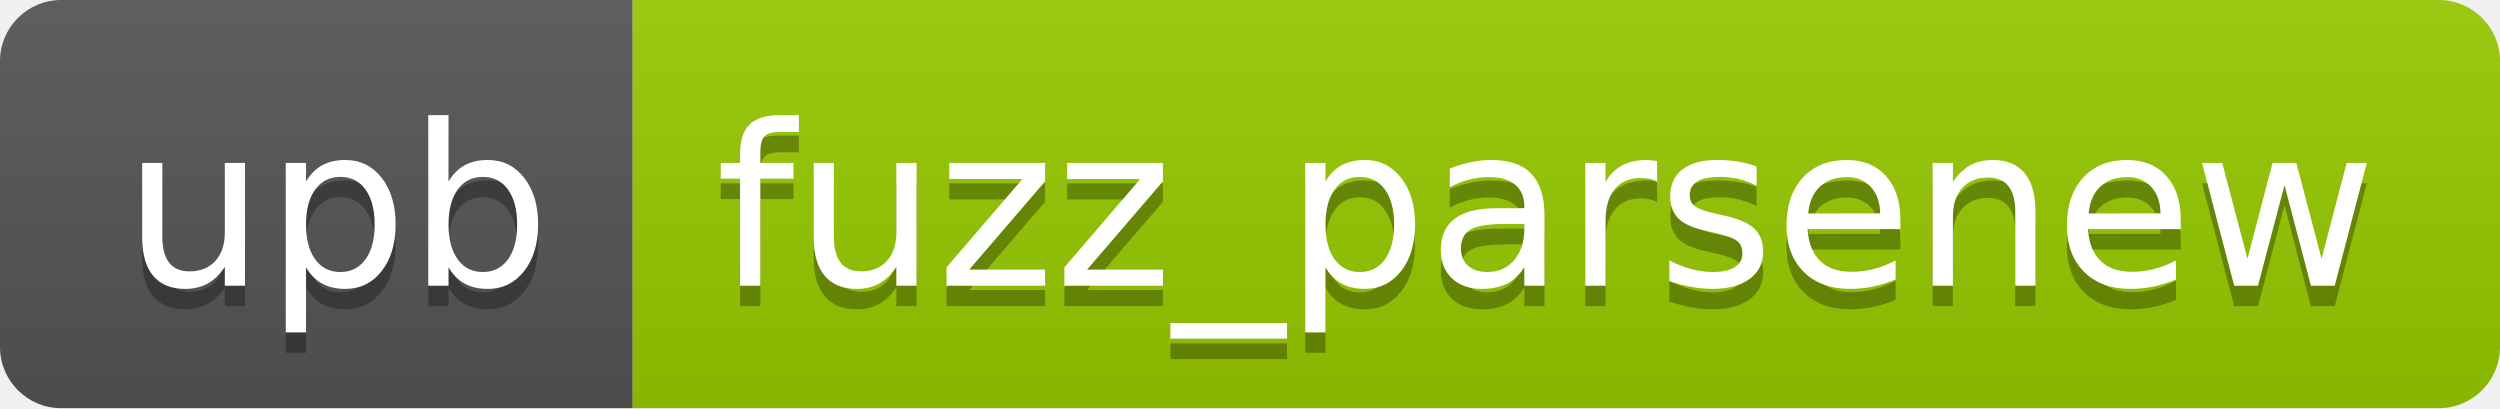
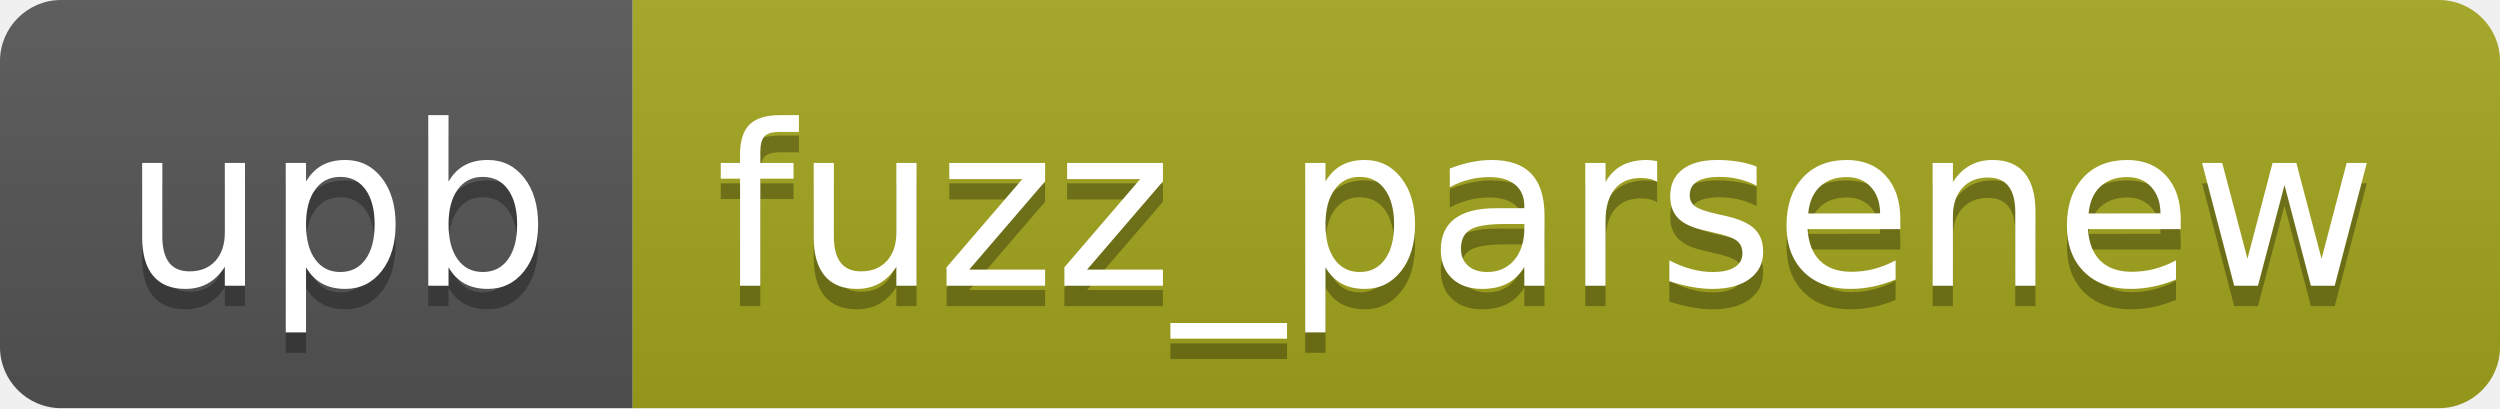
<svg xmlns="http://www.w3.org/2000/svg" width="122.5" height="20">
  <linearGradient id="smooth" x2="0" y2="100%">
    <stop offset="0" stop-color="#bbb" stop-opacity=".1" />
    <stop offset="1" stop-opacity=".1" />
  </linearGradient>
  <clipPath id="round">
    <rect width="122.5" height="20" rx="3" fill="#fff" />
  </clipPath>
  <g clip-path="url(#round)">
    <rect width="31.0" height="20" fill="#555" />
-     <rect x="31.0" width="91.5" height="20" fill="#97CA00" />
+     <rect x="31.0" width="91.5" height="20" fill="#a4a61d" />
    <rect width="122.5" height="20" fill="url(#smooth)" />
  </g>
  <g fill="#fff" text-anchor="middle" font-family="DejaVu Sans,Verdana,Geneva,sans-serif" font-size="110">
    <text x="165.0" y="150" fill="#010101" fill-opacity=".3" transform="scale(0.1)" textLength="210.0" lengthAdjust="spacing">upb</text>
    <text x="165.0" y="140" transform="scale(0.1)" textLength="210.0" lengthAdjust="spacing">upb</text>
    <text x="757.5" y="150" fill="#010101" fill-opacity=".3" transform="scale(0.1)" textLength="815.0" lengthAdjust="spacing">fuzz_parsenew</text>
    <text x="757.5" y="140" transform="scale(0.1)" textLength="815.0" lengthAdjust="spacing">fuzz_parsenew</text>
  </g>
</svg>
